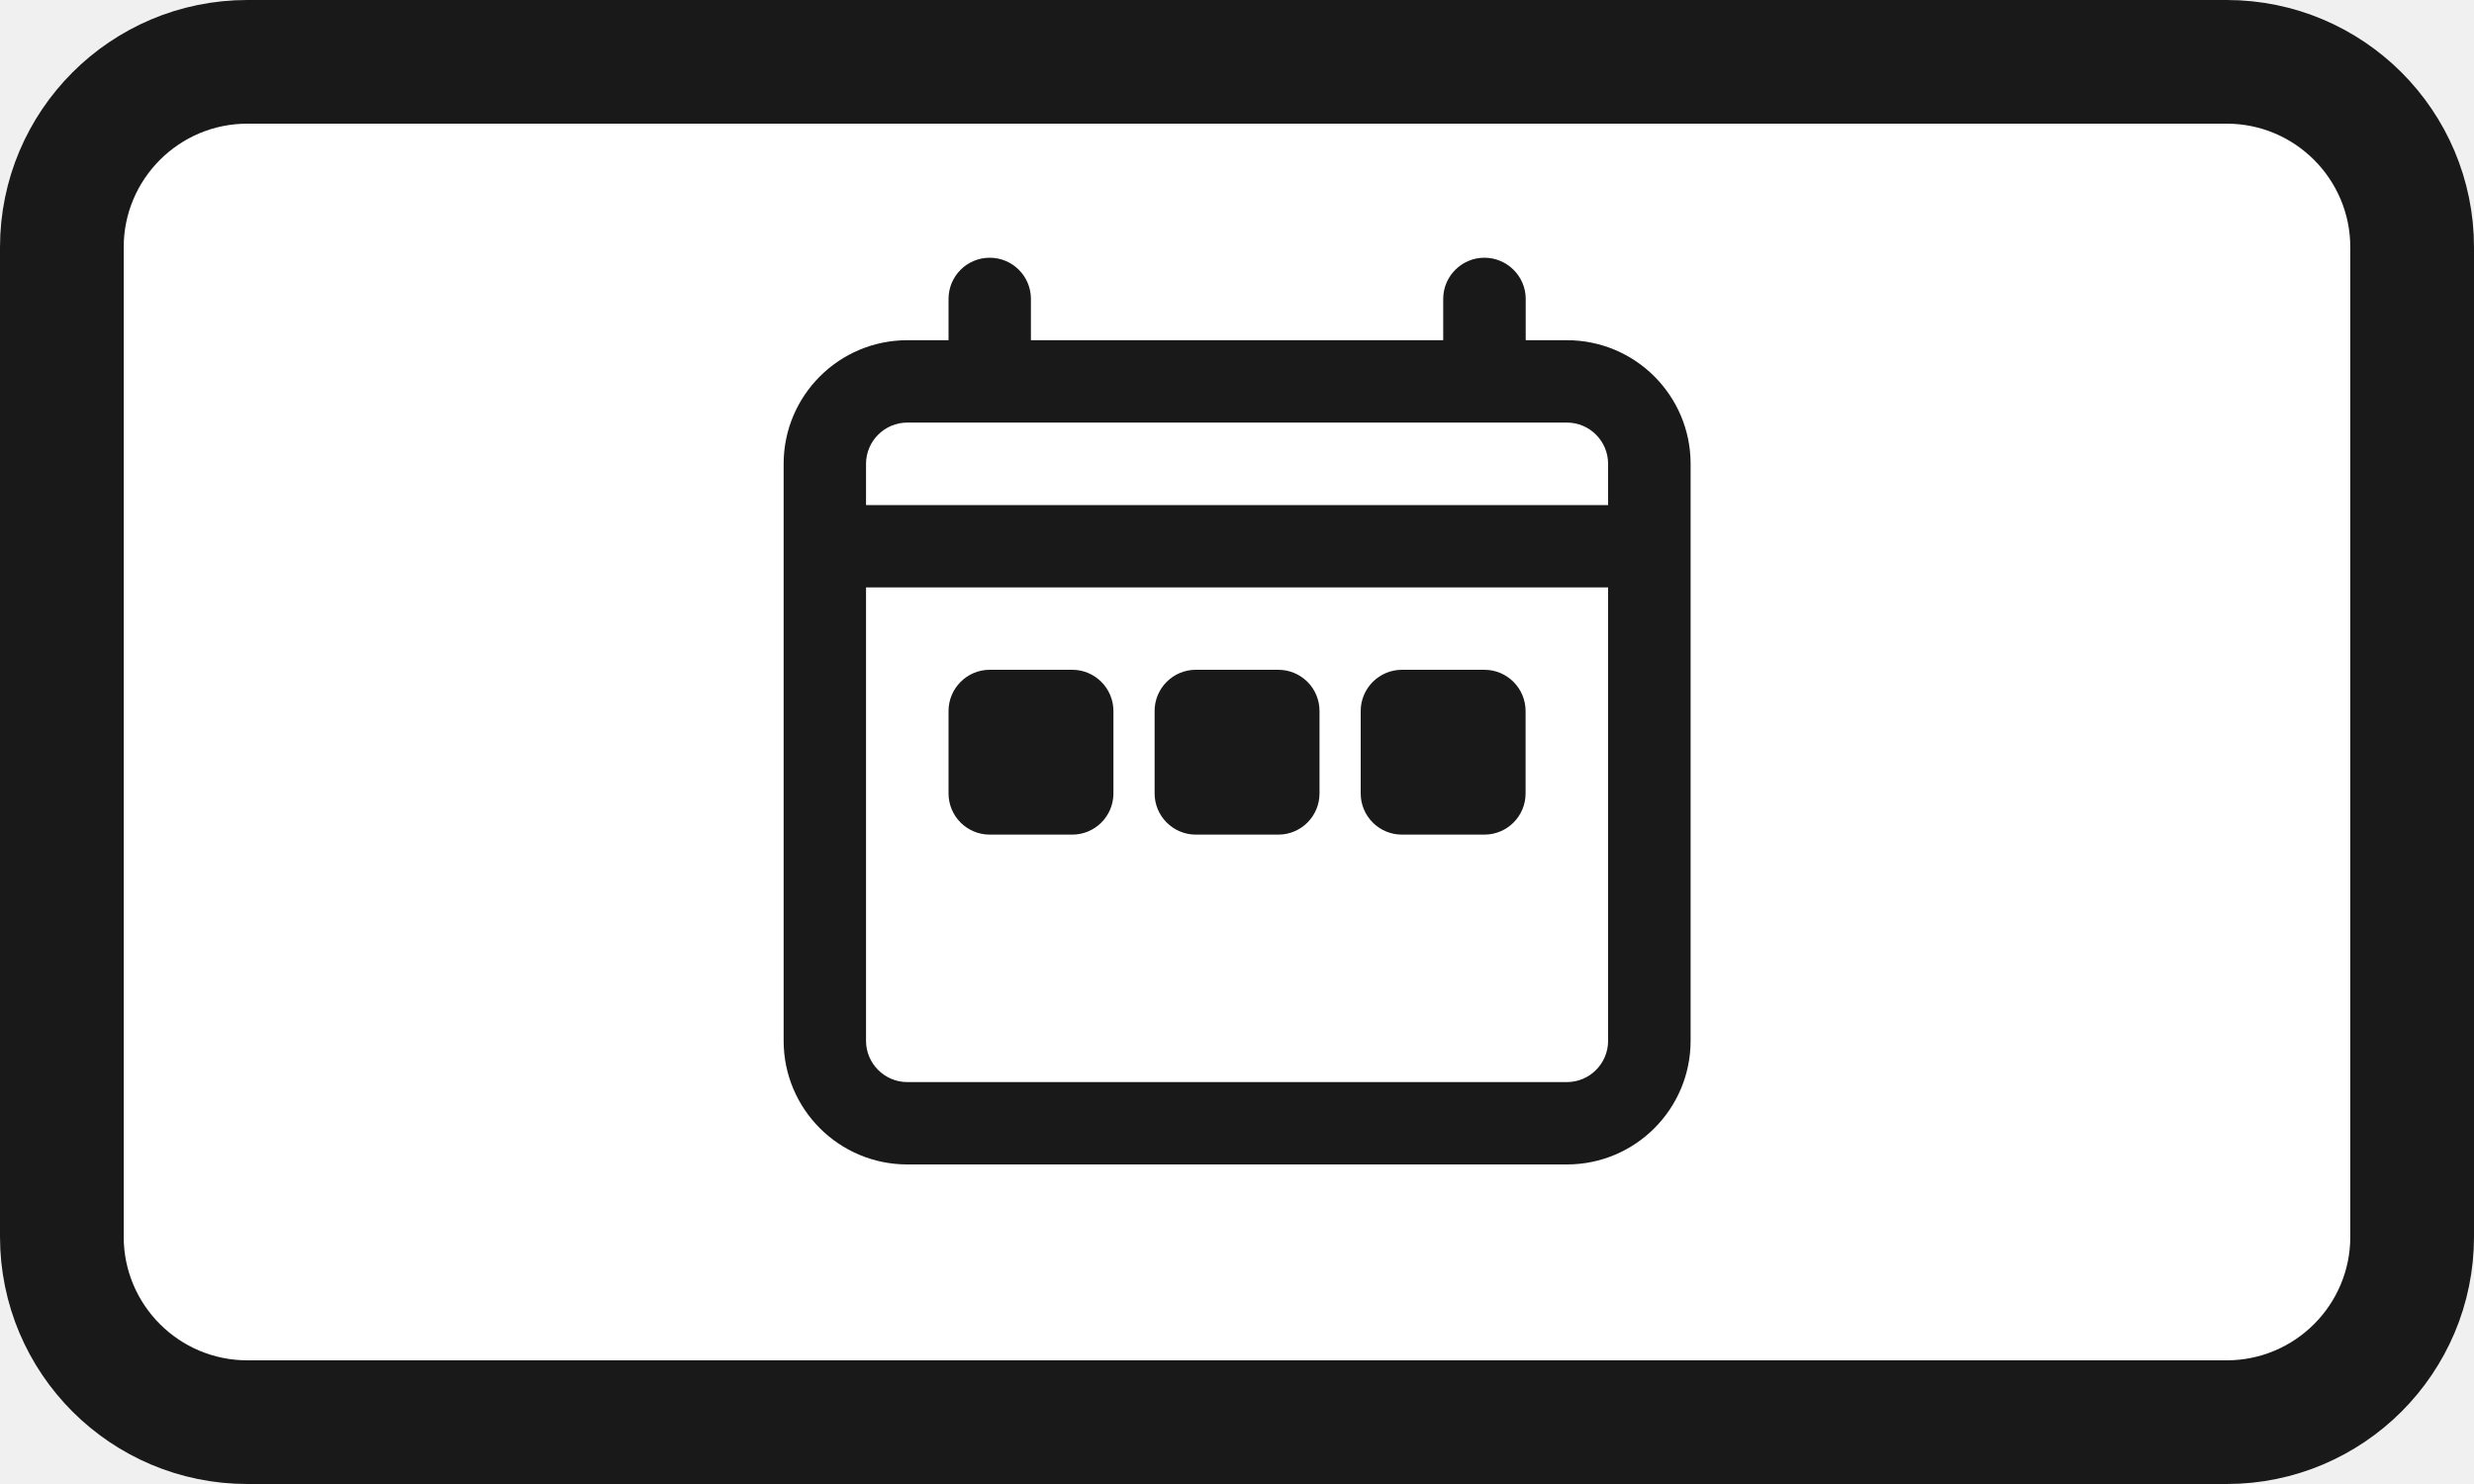
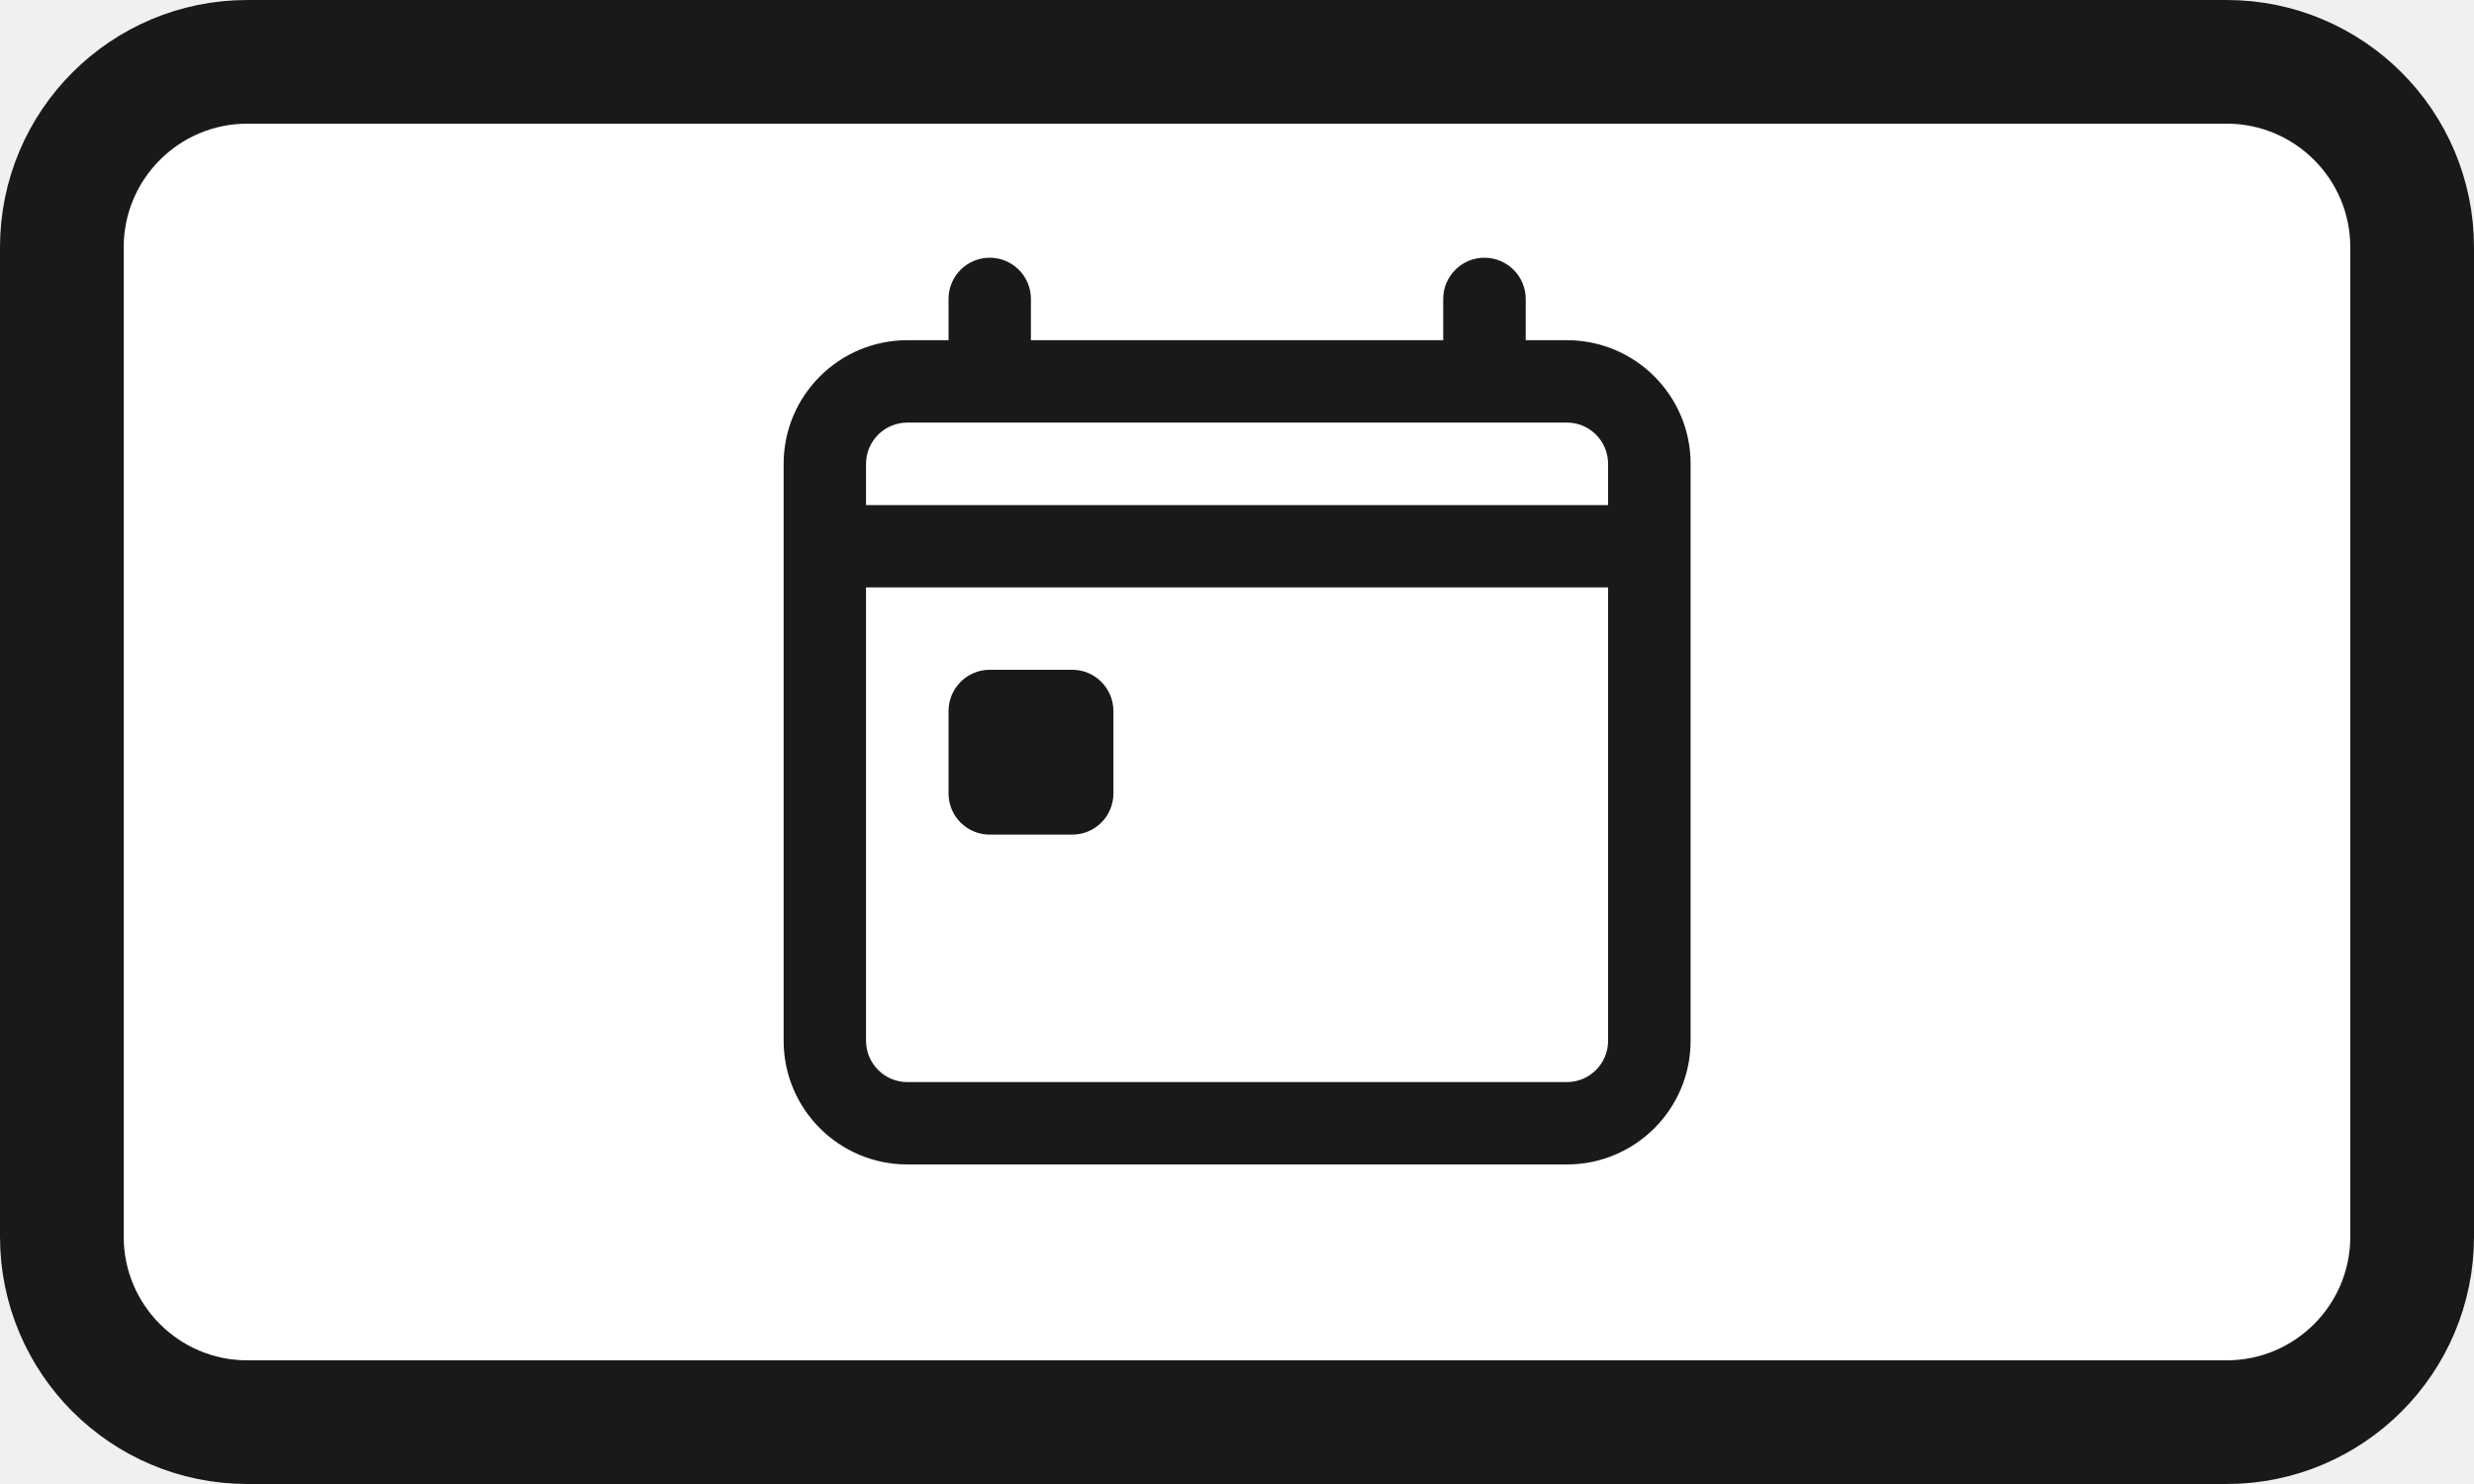
<svg xmlns="http://www.w3.org/2000/svg" viewBox="0 0 20 12">
-   <rect x=".5" y=".5" width="19" height="11" rx="1.5" fill="#fff" stroke="#191919" stroke-width="1" />
-   <path fill-rule="evenodd" clip-rule="evenodd" d="M12 2.084c.184 0 .334.15.334.333v.334h.333a1 1 0 0 1 1 1v4.666a1 1 0 0 1-1 .999H7.335a1 1 0 0 1-1-1V3.751a1 1 0 0 1 1-1h.333v-.334a.333.333 0 1 1 .666 0v.334h3.333v-.334c0-.184.15-.333.333-.333ZM7.001 4.75v3.666c0 .184.15.334.334.334h5.332c.184 0 .333-.15.333-.334V4.75H7.001ZM13 4.084H7.001v-.333c0-.184.15-.334.334-.334h5.332c.184 0 .333.15.333.334v.333ZM11 5.75c0-.185.15-.334.334-.334H12c.184 0 .333.15.333.334v.666a.333.333 0 0 1-.333.333h-.666A.333.333 0 0 1 11 6.416V5.75Zm-1.333-.334a.333.333 0 0 0-.333.334v.666c0 .184.15.333.333.333h.667a.333.333 0 0 0 .333-.333V5.75a.333.333 0 0 0-.333-.334h-.667Zm-1.999.334c0-.185.15-.334.333-.334h.667c.184 0 .333.15.333.334v.666a.333.333 0 0 1-.333.333h-.667a.333.333 0 0 1-.333-.333V5.75Z" fill="#191919" />
+   <rect x=".5" y=".5" width="19" height="11" rx="1.5" fill="#fff" stroke="#191919" />
+   <path fill-rule="evenodd" clip-rule="evenodd" d="M12 2.084c.184 0 .334.15.334.333v.334h.333a1 1 0 0 1 1 1v4.666a1 1 0 0 1-1 .999H7.335a1 1 0 0 1-1-1V3.751a1 1 0 0 1 1-1h.333v-.334a.333.333 0 1 1 .666 0v.334h3.333v-.334c0-.184.15-.333.333-.333ZM7.001 4.75v3.666c0 .184.15.334.334.334h5.332c.184 0 .333-.15.333-.334V4.75H7.001ZM13 4.084H7.001v-.333c0-.184.15-.334.334-.334h5.332c.184 0 .333.15.333.334v.333ZM7.668 5.75c0-.185.15-.334.333-.334h.667c.184 0 .333.15.333.334v.666a.333.333 0 0 1-.333.333h-.667a.333.333 0 0 1-.333-.333V5.75Z" fill="#191919" />
</svg>
